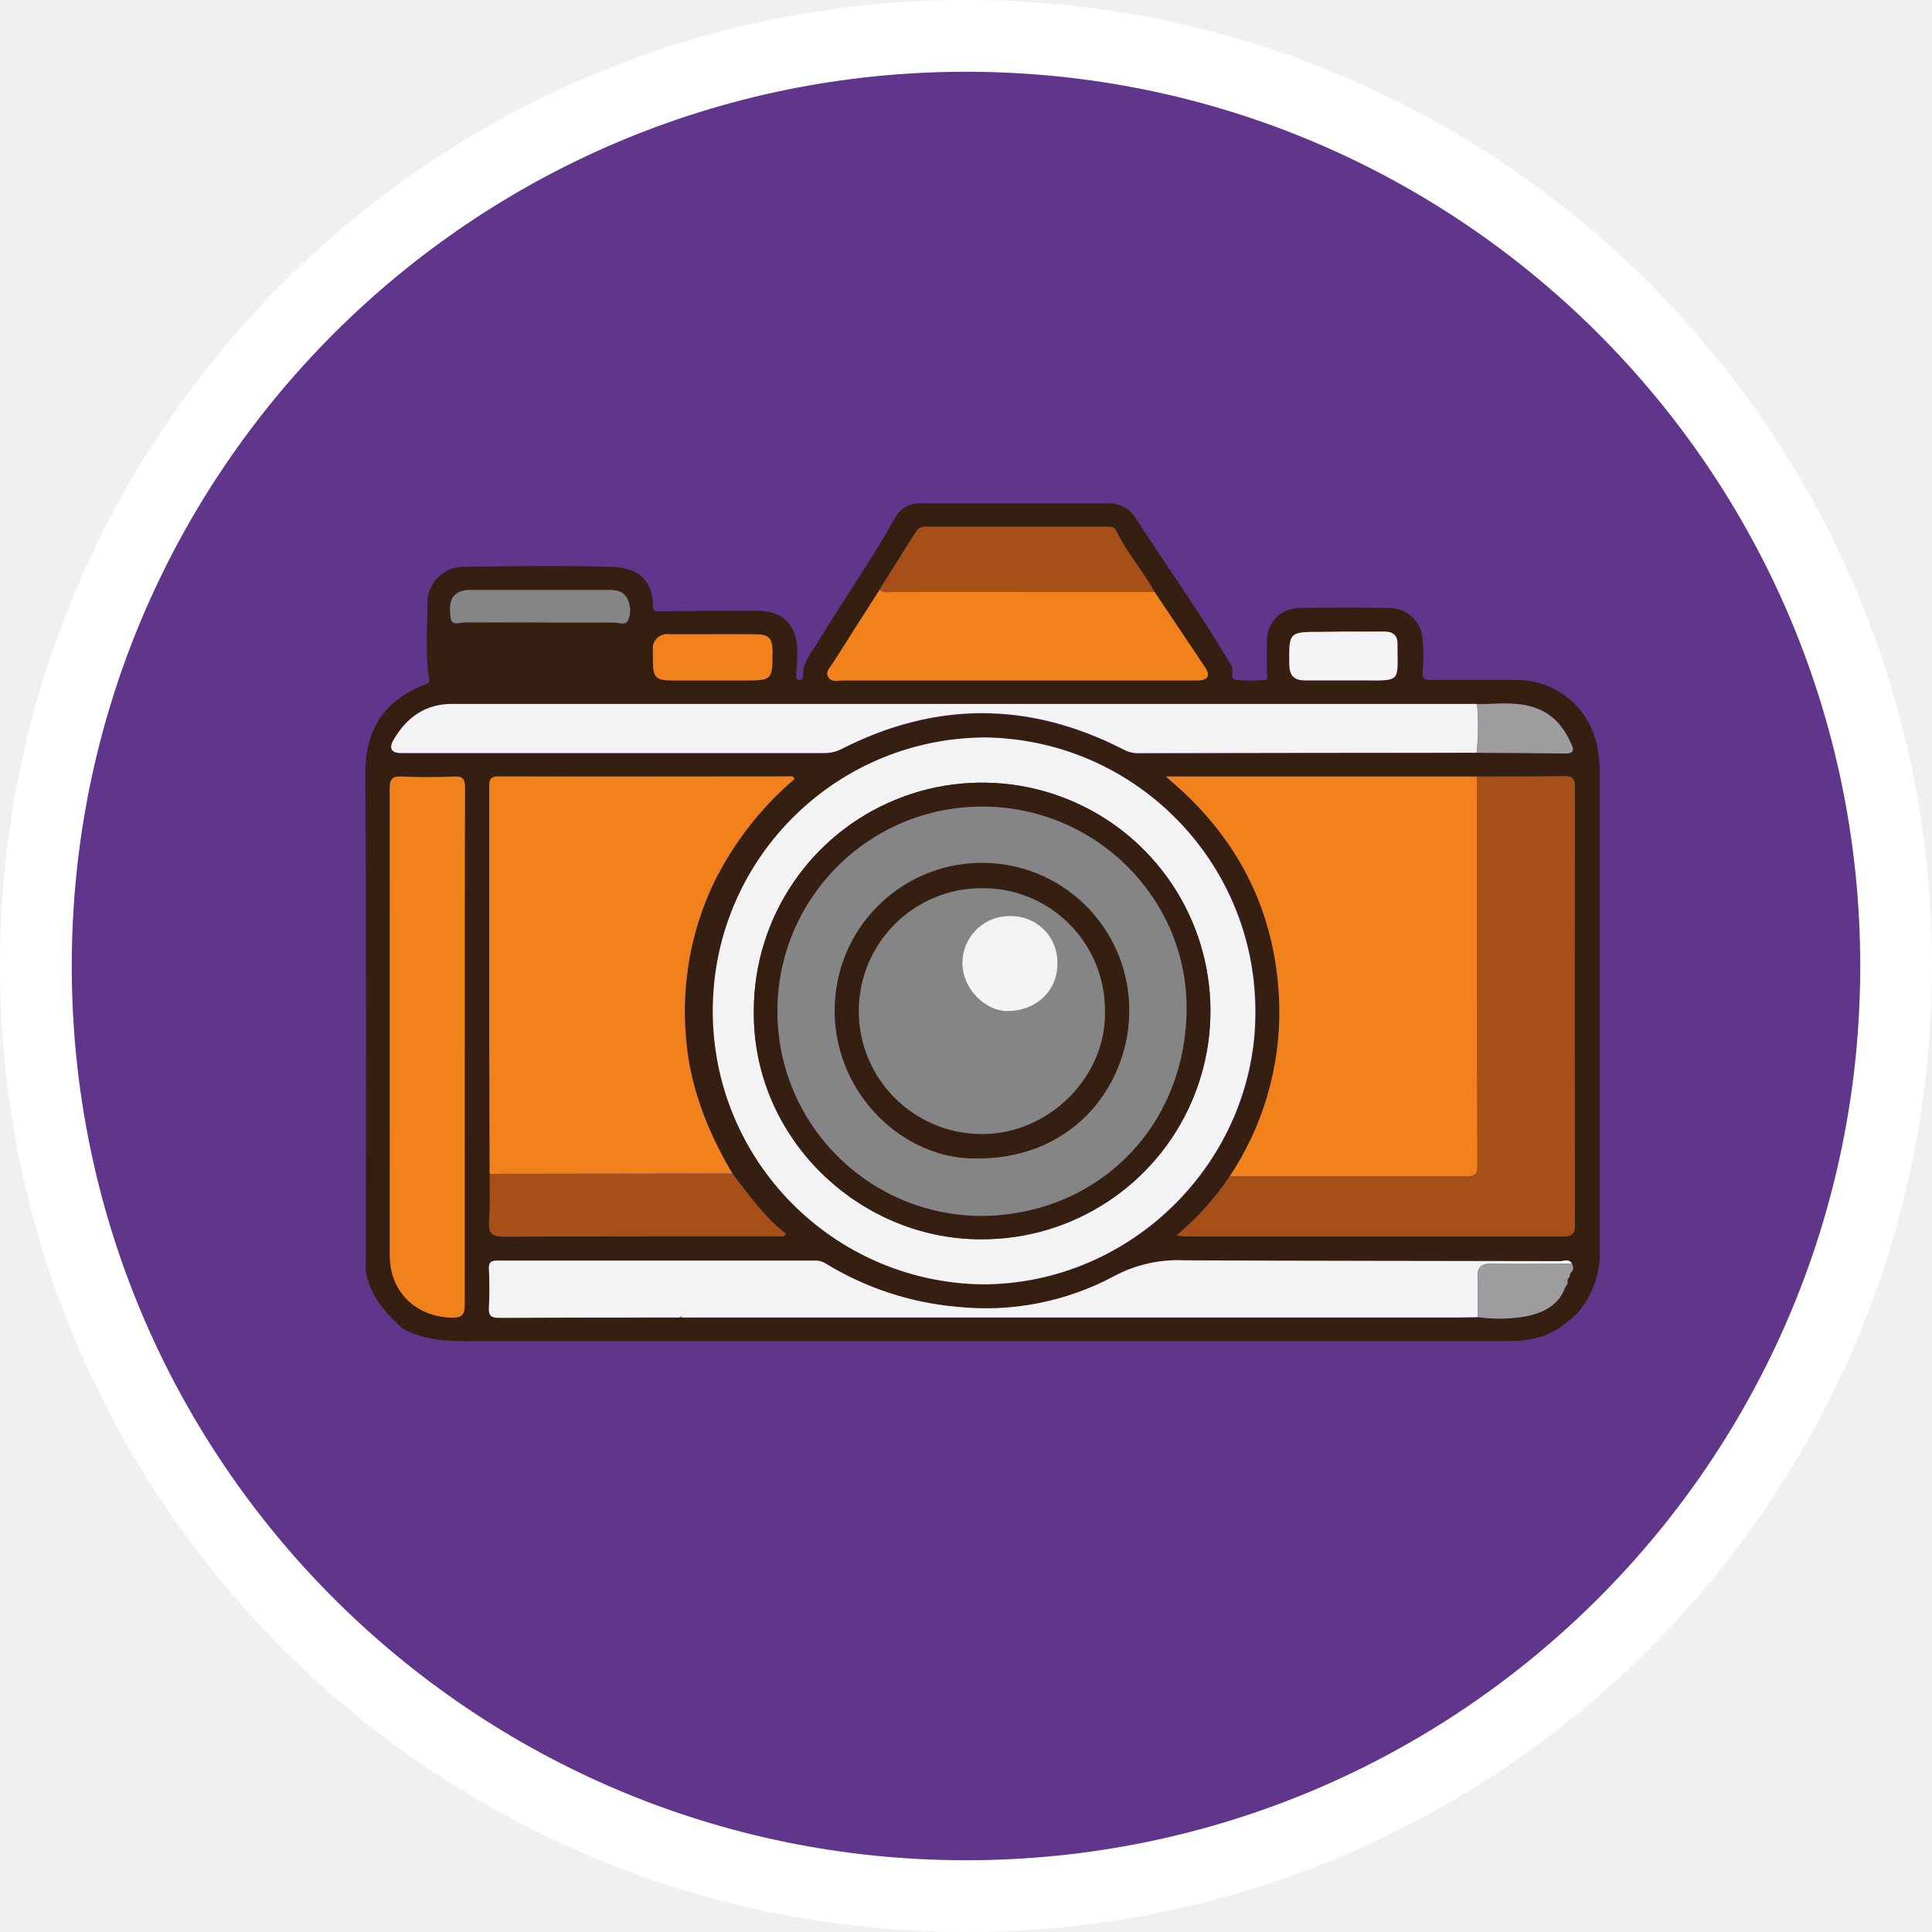
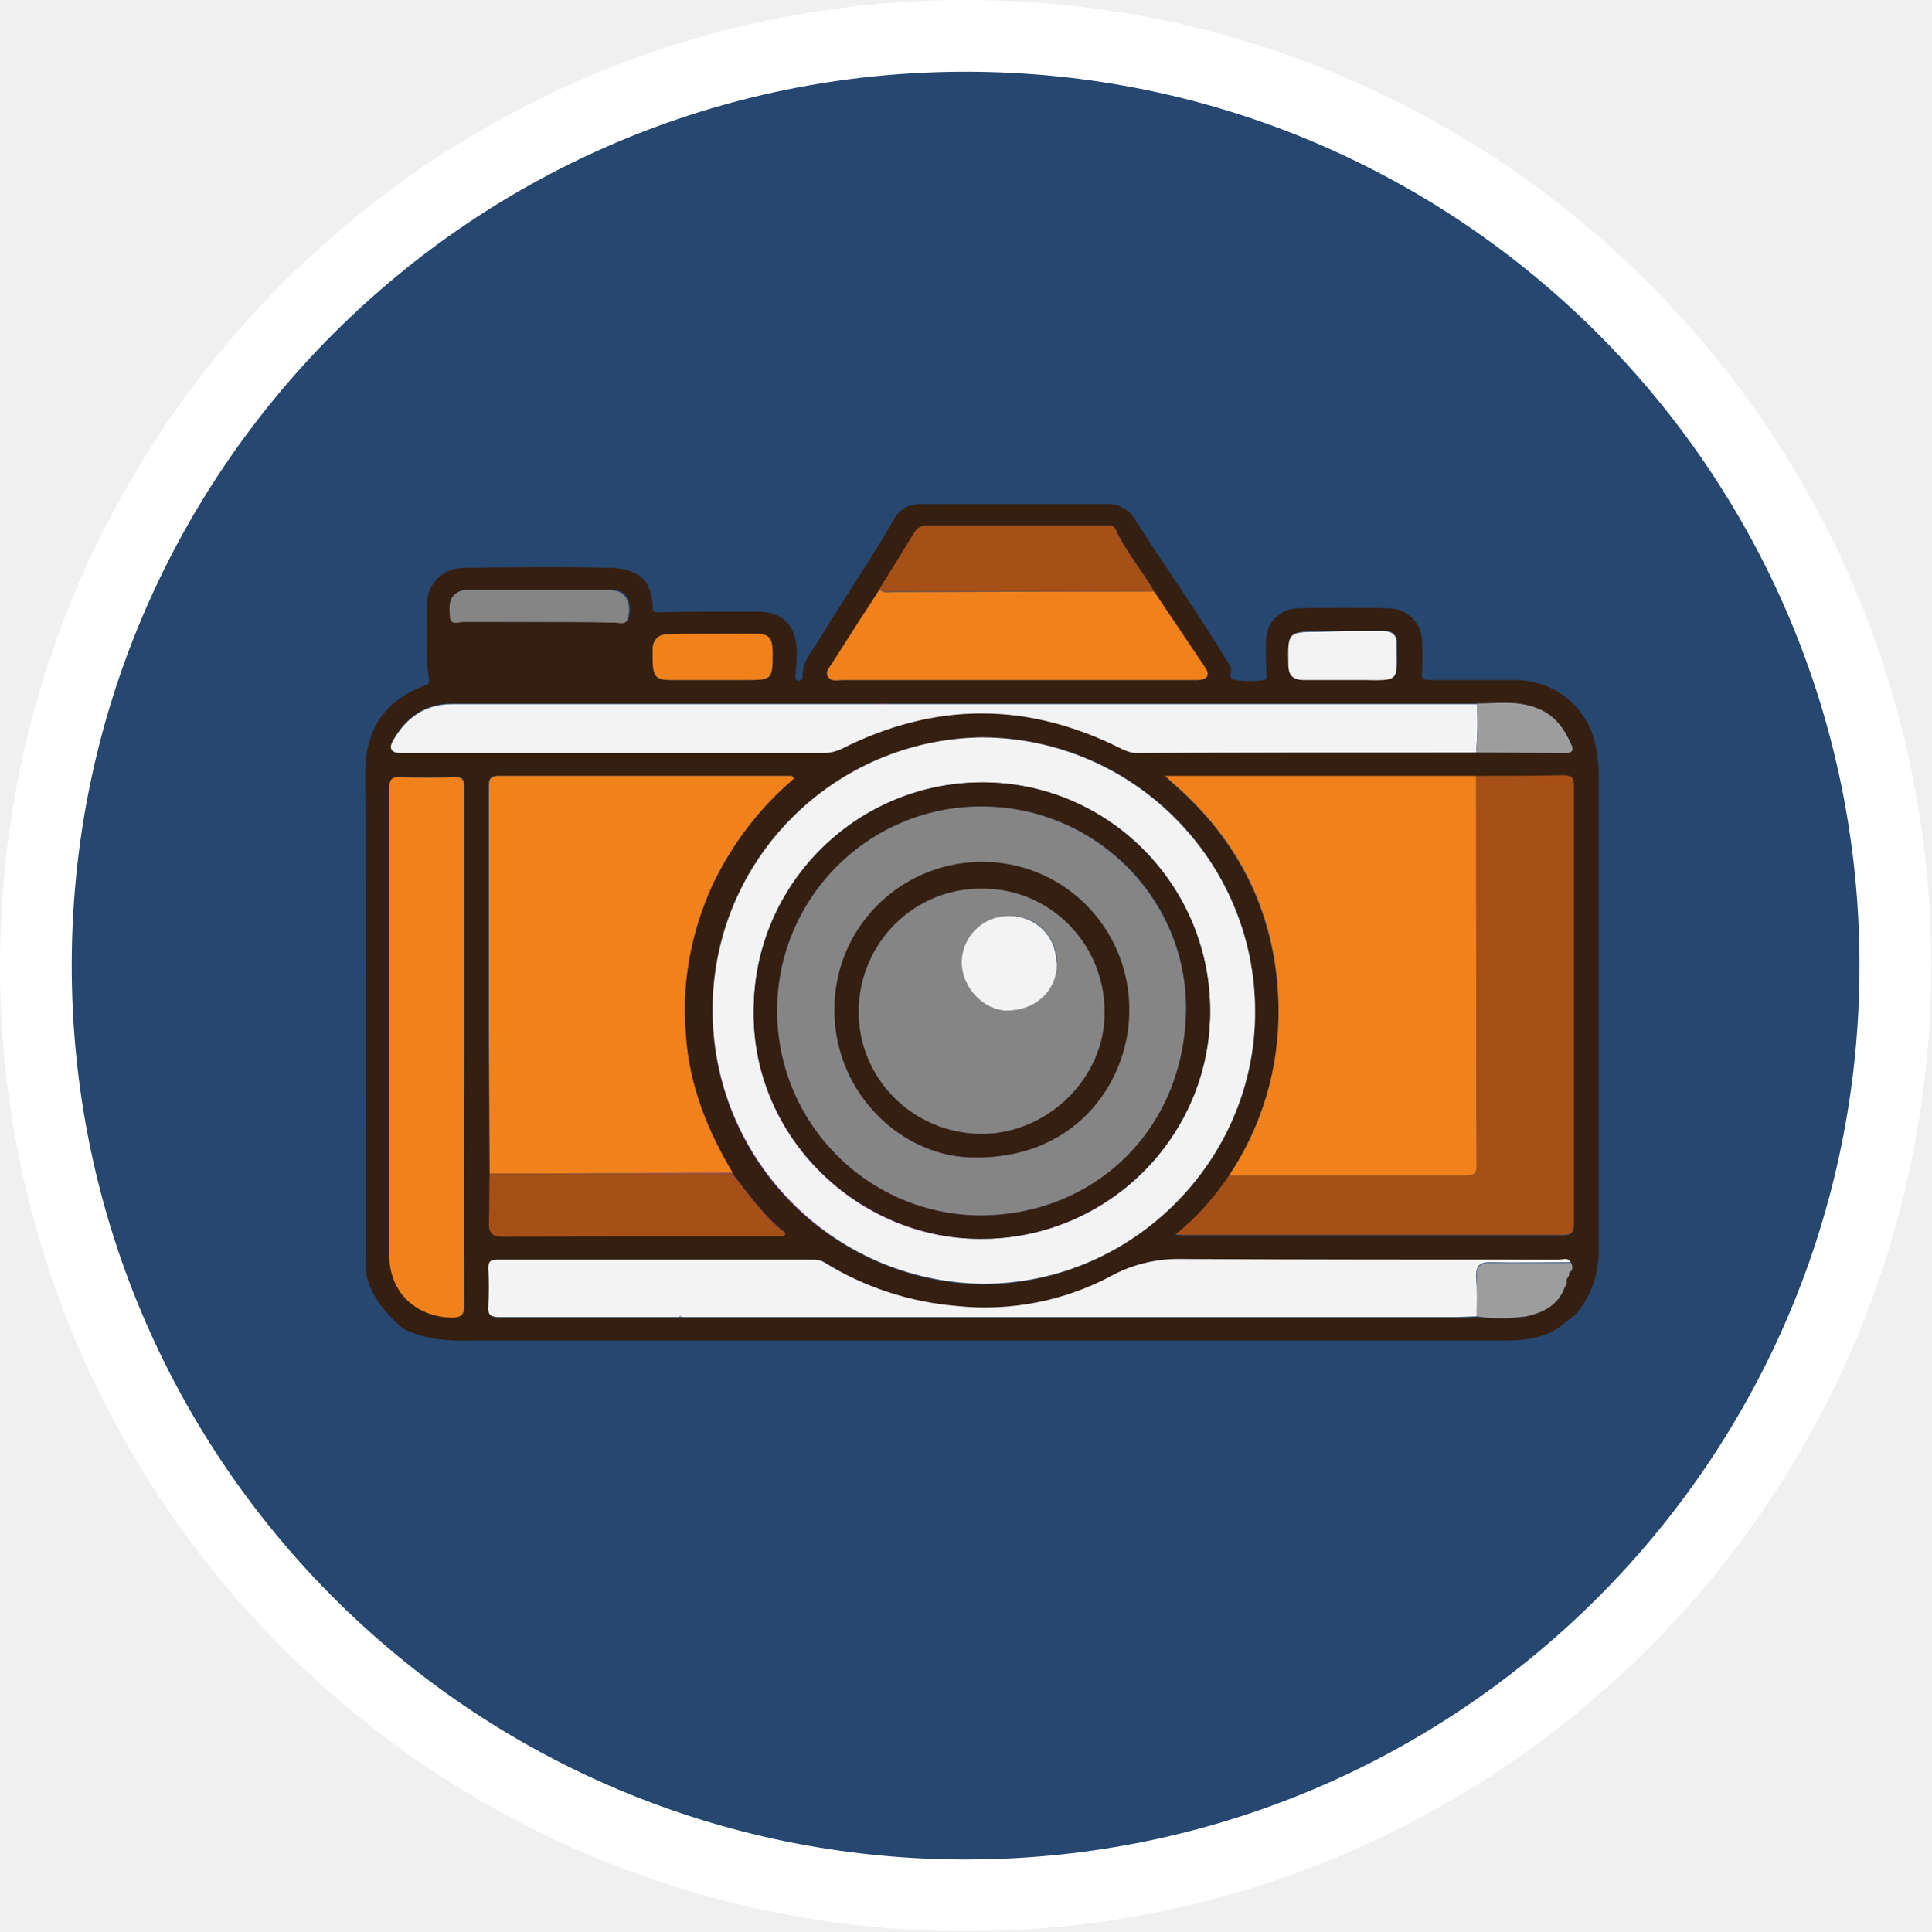
- <svg xmlns="http://www.w3.org/2000/svg" id="Camada_1" data-name="Camada 1" viewBox="0 0 296.18 296.18">
-   <defs>
-     <style>.cls-1,.cls-2{fill:#60368c;}.cls-1{stroke:#fff;stroke-miterlimit:10;stroke-width:11px;}.cls-3{fill:#341f11;}.cls-4{fill:#f0811b;}.cls-5{fill:#f4f3f4;}.cls-6{fill:#a65017;}.cls-7{fill:#858585;}.cls-8{fill:#9d9d9d;}</style>
-   </defs>
-   <circle class="cls-1" cx="148.09" cy="148.09" r="142.59" />
-   <path class="cls-2" d="M763.2,282H747.6l7.75-10.89Z" transform="translate(-620.02 -164.34)" />
-   <path class="cls-2" d="M793.36,311.63v42.43h-77V311.63Z" transform="translate(-620.02 -164.34)" />
-   <path class="cls-3" d="M681.74,368c-2.63-2.38-4.93-4.94-5.62-8.62a11.18,11.18,0,0,1,0-2.23c0-24.65.08-49.3-.11-73.95-.06-7,2.86-11.48,9.22-13.94.53-.2.67-.33.57-.91-.64-3.86-.25-7.76-.25-11.65a5.53,5.53,0,0,1,5.36-5.47c7.6-.1,15.21-.22,22.8,0,3.53.12,6.34,1.45,6.4,6,0,.86.4.83,1.07.82q7.47-.09,14.94-.08c3.95,0,6.11,2.23,6.12,6.22,0,1.21-.07,2.42-.16,3.63,0,.44,0,.75.5.78a.51.51,0,0,0,.56-.6c-.1-2.17,1.33-3.66,2.34-5.33,3.83-6.39,8.14-12.47,11.8-19a4.19,4.19,0,0,1,3.88-2.17c9.51,0,19,0,28.55,0a4.84,4.84,0,0,1,4.33,2.14c4.72,7.35,9.83,14.45,14.32,22l.48.81c.41.67-.48,1.93.65,2.11a20.77,20.77,0,0,0,4.39,0c.66,0,.37-.68.37-1.08,0-1.66-.08-3.32,0-5a4.92,4.92,0,0,1,4.88-4.92c4.66-.1,9.32-.11,14,0a5.1,5.1,0,0,1,5,5.1,27,27,0,0,1,0,4.59c-.15,1.24.33,1.34,1.34,1.33,4.27,0,8.55,0,12.83,0a12.55,12.55,0,0,1,12.41,9.47,20.1,20.1,0,0,1,.57,5.08q0,36.3,0,72.61a14.37,14.37,0,0,1-3.44,9.93,16,16,0,0,1-1.83,1.53c-2.57,2.18-5.6,2.73-8.88,2.73q-79.28,0-158.54,0C688.71,370,685.08,369.86,681.74,368ZM861,359.25c.3-.39.08-.78,0-1.17-.45-.83-1.23-.39-1.83-.39-19.22-.05-38.43,0-57.65-.13a20.7,20.7,0,0,0-10.61,2.37,41.68,41.68,0,0,1-24.14,4.76A46.31,46.31,0,0,1,746.54,358a2.86,2.86,0,0,0-1.62-.41q-24.31,0-48.64,0c-1,0-1.35.22-1.3,1.27a58.65,58.65,0,0,1,0,5.93c-.08,1.32.4,1.59,1.61,1.58,9.2-.05,18.39,0,27.58-.05H843.51c1,0,2,0,3.06-.06a23.9,23.9,0,0,0,7.41-.13c2.59-.56,4.93-1.67,5.91-4.46l.35-.49c0-.23,0-.46,0-.68l.32-.46a.32.32,0,0,0,0-.35ZM797,255.06c-1.76-3.24-4.25-6-5.85-9.38-.31-.65-.92-.59-1.49-.59H762.09a1.74,1.74,0,0,0-1.65.75l-5.55,8.86c-2.39,3.74-4.79,7.47-7.15,11.22-.41.66-1.28,1.32-.74,2.21s1.52.51,2.31.51h53.44c.32,0,.64,0,1,0,1.48-.06,1.84-.76,1-2Q800.87,260.86,797,255.06Zm49.43,24.68c4.57,0,9.14.05,13.71.11,1.06,0,1.23-.48.87-1.29-1.1-2.5-2.64-4.57-5.32-5.6-3-1.17-6.13-.63-9.2-.67q-31.34,0-62.66,0H689.34c-4.06,0-7,2-8.93,5.41-.84,1.41-.4,2.12,1.11,2.12h64.76a5.82,5.82,0,0,0,2.75-.62q21.53-10.94,43.08,0a4.77,4.77,0,0,0,2.17.64Q820.34,279.74,846.39,279.74Zm-151.3,64.55c0,2.43.08,4.86-.09,7.27-.13,1.81.37,2.38,2.27,2.37,14.05-.09,28.09-.05,42.13-.06.34,0,.77.22,1.08-.41-3.3-2.51-5.64-5.92-8.19-9.16-3.88-6.58-6.62-13.52-7.15-21.24a45.84,45.84,0,0,1,4.14-23,49.91,49.91,0,0,1,12.54-16.27c-.28-.52-.63-.37-.92-.37-14.81,0-29.63,0-44.44,0-1.49,0-1.46.7-1.45,1.75q0,19,0,37.93C695,330.12,695.07,337.21,695.09,344.29Zm151.34-60.87H798.74l1.24,1.07c10.48,9.13,15.93,20.66,16.17,34.55a45.43,45.43,0,0,1-7.61,25.63,43,43,0,0,1-8.17,9.1c.68.07.92.12,1.15.12q29.1,0,58.2,0c1.33,0,1.73-.37,1.73-1.71q-.06-33.6,0-67.19c0-1.24-.34-1.66-1.62-1.64C855.37,283.44,850.9,283.41,846.43,283.42Zm-75.84-6a41.92,41.92,0,0,0,0,83.83c23.07,0,42-19.09,41.9-41.84A42,42,0,0,0,770.59,277.39Zm-79.33,47.5c0-13.27,0-26.55,0-39.82,0-1.33-.32-1.77-1.69-1.71-2.67.11-5.36.14-8,0-1.61-.09-1.85.52-1.85,1.94q.07,35.71,0,71.42c0,5.57,3.91,9.43,9.49,9.6,1.57,0,2-.34,2-2C691.23,351.19,691.26,338,691.26,324.89Zm11.4-65.14c3.83,0,7.65,0,11.47,0,.76,0,1.9.52,2.23-.45a4,4,0,0,0-.24-3.33c-.68-1.15-1.85-1.21-3-1.21-7,0-13.89,0-20.83,0a4.51,4.51,0,0,0-1.68.24c-1.83.76-1.66,2.41-1.51,3.92s1.37.8,2.12.81C695,259.78,698.84,259.75,702.66,259.75Zm26.63,1.82c-2.23,0-4.46,0-6.69,0a2.18,2.18,0,0,0-2.51,2.42c0,.57,0,1.14,0,1.72,0,2.44.46,2.92,2.87,2.94,3.82,0,7.64,0,11.46,0s4.06-.16,4-4.11c0-.12,0-.25,0-.38,0-2-.62-2.57-2.66-2.59S731.45,261.56,729.29,261.57Zm96.85-.41H822.7c-5.07,0-5,0-5,5,0,1.72.75,2.45,2.41,2.44,3,0,6,0,9,0,5.88.05,5.13.2,5.17-5.54,0-1.35-.73-1.95-2-1.95Z" transform="translate(-620.02 -164.34)" />
-   <path class="cls-4" d="M808.54,344.67A45.43,45.43,0,0,0,816.15,319c-.24-13.89-5.69-25.42-16.17-34.55l-1.24-1.07h47.69q0,29.88.08,59.77c0,1.41-.65,1.52-1.76,1.52Q826.65,344.67,808.54,344.67Z" transform="translate(-620.02 -164.34)" />
-   <path class="cls-4" d="M695.09,344.29c0-7.08-.06-14.17-.07-21.25q0-19,0-37.93c0-1.05,0-1.76,1.45-1.75,14.81.05,29.63,0,44.44,0,.29,0,.64-.15.92.37A49.91,49.91,0,0,0,729.28,300a45.84,45.84,0,0,0-4.14,23c.53,7.72,3.27,14.66,7.15,21.24Z" transform="translate(-620.02 -164.34)" />
-   <path class="cls-5" d="M770.59,277.39a42,42,0,0,1,41.87,42c.1,22.75-18.83,41.87-41.9,41.84a41.92,41.92,0,0,1,0-83.83Zm-35,41.8c-.27,19.63,16.12,35.06,34.63,35.13a35,35,0,1,0-34.63-35.13Z" transform="translate(-620.02 -164.34)" />
-   <path class="cls-6" d="M808.54,344.67q18.11,0,36.21,0c1.11,0,1.76-.11,1.76-1.52q-.09-29.88-.08-59.77c4.47,0,8.94,0,13.4-.06,1.28,0,1.62.4,1.62,1.64q-.06,33.58,0,67.19c0,1.34-.4,1.72-1.73,1.71q-29.1,0-58.2,0c-.23,0-.47-.05-1.15-.12A43,43,0,0,0,808.54,344.67Z" transform="translate(-620.02 -164.34)" />
-   <path class="cls-5" d="M846.57,366.26c-1,0-2,.06-3.06.06H724.65c-.16-.21-.32-.21-.49,0-9.19,0-18.38,0-27.58.05-1.21,0-1.69-.26-1.61-1.58a58.65,58.65,0,0,0,0-5.93c-.05-1,.33-1.27,1.3-1.27q24.32,0,48.64,0a2.86,2.86,0,0,1,1.62.41,46.31,46.31,0,0,0,20.25,6.68,41.68,41.68,0,0,0,24.14-4.76,20.7,20.7,0,0,1,10.61-2.37c19.22.1,38.43.08,57.65.13.6,0,1.38-.44,1.83.39-4.13,0-8.26.09-12.38,0-1.63,0-2.14.57-2.08,2.09C846.63,362.19,846.57,364.23,846.57,366.26Z" transform="translate(-620.02 -164.34)" />
-   <path class="cls-5" d="M846.39,279.74q-26.05,0-52.11.06a4.77,4.77,0,0,1-2.17-.64q-21.54-11-43.08,0a5.82,5.82,0,0,1-2.75.62H681.52c-1.51,0-1.95-.71-1.11-2.12,2-3.39,4.87-5.41,8.93-5.41h94.45q31.34,0,62.66,0A37.1,37.1,0,0,1,846.39,279.74Z" transform="translate(-620.02 -164.34)" />
-   <path class="cls-4" d="M691.26,324.89c0,13.15,0,26.3,0,39.45,0,1.63-.46,2-2,2-5.58-.17-9.49-4-9.49-9.6q0-35.71,0-71.42c0-1.42.24-2,1.85-1.94,2.67.15,5.36.12,8,0,1.37-.06,1.69.38,1.69,1.71C691.24,298.34,691.26,311.62,691.26,324.89Z" transform="translate(-620.02 -164.34)" />
-   <path class="cls-4" d="M797,255.06q3.9,5.81,7.78,11.6c.81,1.22.45,1.92-1,2-.32,0-.64,0-1,0H749.31c-.79,0-1.79.33-2.31-.51s.33-1.55.74-2.21c2.36-3.75,4.76-7.48,7.15-11.22.57.6,1.32.36,2,.36Z" transform="translate(-620.02 -164.34)" />
-   <path class="cls-6" d="M695.09,344.29h37.2c2.55,3.24,4.89,6.65,8.19,9.16-.31.63-.74.41-1.08.41-14,0-28.08,0-42.13.06-1.9,0-2.4-.56-2.27-2.37C695.17,349.15,695.07,346.72,695.09,344.29Z" transform="translate(-620.02 -164.34)" />
-   <path class="cls-6" d="M797,255.06H756.88c-.67,0-1.42.24-2-.36l5.55-8.86a1.74,1.74,0,0,1,1.65-.75h27.53c.57,0,1.18-.06,1.49.59C792.71,249,795.2,251.82,797,255.06Z" transform="translate(-620.02 -164.34)" />
-   <path class="cls-7" d="M702.66,259.75c-3.82,0-7.64,0-11.46,0-.75,0-2,.62-2.12-.81s-.32-3.16,1.51-3.92a4.51,4.51,0,0,1,1.68-.24c6.94,0,13.88,0,20.83,0,1.17,0,2.34.06,3,1.21a4,4,0,0,1,.24,3.33c-.33,1-1.47.44-2.23.45C710.31,259.78,706.49,259.75,702.66,259.75Z" transform="translate(-620.02 -164.34)" />
-   <path class="cls-4" d="M729.29,261.57c2.16,0,4.33,0,6.49,0s2.62.61,2.66,2.59c0,.13,0,.26,0,.38,0,3.95-.13,4.11-4,4.11s-7.64,0-11.46,0c-2.41,0-2.85-.5-2.87-2.94,0-.58,0-1.15,0-1.72a2.18,2.18,0,0,1,2.51-2.42C724.83,261.58,727.06,261.57,729.29,261.57Z" transform="translate(-620.02 -164.34)" />
-   <path class="cls-5" d="M826.14,261.16h6.11c1.32,0,2.06.6,2,1.95,0,5.74.71,5.59-5.17,5.54-3,0-6,0-9,0-1.66,0-2.39-.72-2.41-2.44-.06-5-.11-5,5-5Z" transform="translate(-620.02 -164.34)" />
-   <path class="cls-8" d="M846.57,366.26c0-2,.06-4.07,0-6.1-.06-1.52.45-2.13,2.08-2.09,4.12.1,8.25,0,12.38,0,.09.39.31.78,0,1.17l-.38.44a.32.32,0,0,1,0,.35l-.32.46,0,.68-.35.49c-1,2.79-3.32,3.9-5.91,4.46A23.9,23.9,0,0,1,846.57,366.26Z" transform="translate(-620.02 -164.34)" />
-   <path class="cls-8" d="M846.39,279.74a37.1,37.1,0,0,0,.06-7.45c3.07,0,6.19-.5,9.2.67,2.68,1,4.22,3.1,5.32,5.6.36.81.19,1.3-.87,1.29C855.53,279.79,851,279.77,846.39,279.74Z" transform="translate(-620.02 -164.34)" />
-   <path class="cls-5" d="M860.65,359.69l.38-.44Z" transform="translate(-620.02 -164.34)" />
-   <path class="cls-5" d="M860.28,360.5l.32-.46Z" transform="translate(-620.02 -164.34)" />
-   <path class="cls-5" d="M859.89,361.67l.35-.49Z" transform="translate(-620.02 -164.34)" />
-   <path class="cls-8" d="M724.16,366.3c.17-.2.33-.2.49,0Z" transform="translate(-620.02 -164.34)" />
-   <path class="cls-3" d="M735.58,319.19a35,35,0,1,1,34.63,35.13C751.7,354.25,735.31,338.82,735.58,319.19ZM770.65,288a31.37,31.37,0,1,0-.15,62.74c17.44-.13,31-13.18,31.42-31.24C802.27,302.11,788,288,770.65,288Z" transform="translate(-620.02 -164.34)" />
-   <path class="cls-7" d="M770.65,288c17.3,0,31.62,14.16,31.27,31.5-.37,18.06-14,31.11-31.42,31.24a31.37,31.37,0,1,1,.15-62.74ZM748,318.38c-.49,13,9.81,23.08,20.58,23.49,16,.62,24.22-11.25,24.51-21.92A22.56,22.56,0,0,0,748,318.38Z" transform="translate(-620.02 -164.34)" />
-   <path class="cls-3" d="M748,318.38A22.56,22.56,0,0,1,793.12,320c-.29,10.67-8.53,22.54-24.51,21.92C757.84,341.46,747.54,331.4,748,318.38Zm41.38,1.05a18.83,18.83,0,0,0-37.65-.32,18.9,18.9,0,0,0,18.68,19.07C780.57,338.33,789.59,329.6,789.41,319.43Z" transform="translate(-620.02 -164.34)" />
-   <path class="cls-7" d="M789.41,319.43c.18,10.17-8.84,18.9-19,18.75a18.84,18.84,0,0,1,.21-37.68A18.7,18.7,0,0,1,789.41,319.43Zm-7.28-7.31a7.08,7.08,0,0,0-7.12-7.35,7.23,7.23,0,0,0-7.46,7.23c.06,4.13,3.65,7.33,6.86,7.34C778.82,319.36,782.11,316.29,782.13,312.12Z" transform="translate(-620.02 -164.34)" />
-   <path class="cls-5" d="M782.13,312.12c0,4.17-3.31,7.24-7.72,7.22-3.21,0-6.8-3.21-6.86-7.34a7.23,7.23,0,0,1,7.46-7.23A7.08,7.08,0,0,1,782.13,312.12Z" transform="translate(-620.02 -164.34)" />
+ <svg xmlns="http://www.w3.org/2000/svg" version="1.1" id="Camada_1" x="0px" y="0px" viewBox="0 0 296.2 296.2" style="enable-background:new 0 0 296.2 296.2;" xml:space="preserve">
+   <style type="text/css">
+ 	.st0{fill:#264770;stroke:#FFFFFF;stroke-width:11;stroke-miterlimit:10;}
+ 	.st1{fill:#60368C;}
+ 	.st2{fill:#341F11;}
+ 	.st3{fill:#F0811B;}
+ 	.st4{fill:#F4F3F4;}
+ 	.st5{fill:#A65017;}
+ 	.st6{fill:#858585;}
+ 	.st7{fill:#9D9D9D;}
+ </style>
+   <circle class="st0" cx="148.1" cy="148.1" r="142.6" />
+   <path class="st1" d="M143.2,117.7h-15.6l7.8-10.9L143.2,117.7z" />
+   <path class="st1" d="M173.3,147.3v42.4h-77v-42.4H173.3z" />
+   <path class="st2" d="M61.7,203.7c-2.6-2.4-4.9-4.9-5.6-8.6c-0.1-0.7-0.1-1.5,0-2.2c0-24.6,0.1-49.3-0.1-73.9  c-0.1-7,2.9-11.5,9.2-13.9c0.5-0.2,0.7-0.3,0.6-0.9c-0.6-3.9-0.3-7.8-0.3-11.6c0-3,2.4-5.4,5.4-5.5c7.6-0.1,15.2-0.2,22.8,0  c3.5,0.1,6.3,1.4,6.4,6c0,0.9,0.4,0.8,1.1,0.8c5-0.1,10-0.1,14.9-0.1c4,0,6.1,2.2,6.1,6.2c0,1.2-0.1,2.4-0.2,3.6  c0,0.4,0,0.8,0.5,0.8c0.3,0,0.5-0.2,0.6-0.4c0-0.1,0-0.1,0-0.2c-0.1-2.2,1.3-3.7,2.3-5.3c3.8-6.4,8.1-12.5,11.8-19  c0.8-1.4,2.3-2.2,3.9-2.2c9.5,0,19,0,28.5,0c1.7-0.1,3.4,0.7,4.3,2.1c4.7,7.4,9.8,14.5,14.3,22l0.5,0.8c0.4,0.7-0.5,1.9,0.7,2.1  c1.5,0.2,2.9,0.2,4.4,0c0.7,0,0.4-0.7,0.4-1.1c0-1.7-0.1-3.3,0-5c0-2.7,2.2-4.9,4.9-4.9c4.7-0.1,9.3-0.1,14,0c2.8,0.1,5,2.3,5,5.1  c0.1,1.5,0.1,3.1,0,4.6c-0.2,1.2,0.3,1.3,1.3,1.3c4.3,0,8.5,0,12.8,0c5.8-0.1,11,3.8,12.4,9.5c0.4,1.7,0.6,3.4,0.6,5.1  c0,24.2,0,48.4,0,72.6c0.1,3.6-1.1,7.2-3.4,9.9c-0.6,0.6-1.2,1.1-1.8,1.5c-2.6,2.2-5.6,2.7-8.9,2.7c-52.9,0-105.7,0-158.5,0  C68.7,205.7,65.1,205.5,61.7,203.7z M241,194.9c0.3-0.4,0.1-0.8,0-1.2c-0.5-0.8-1.2-0.4-1.8-0.4c-19.2,0-38.4,0-57.7-0.1  c-3.7-0.2-7.3,0.6-10.6,2.4c-7.4,4-15.8,5.6-24.1,4.8c-7.2-0.6-14.1-2.9-20.2-6.7c-0.5-0.3-1.1-0.4-1.6-0.4c-16.2,0-32.4,0-48.6,0  c-1,0-1.3,0.2-1.3,1.3c0.1,2,0.1,4,0,5.9c-0.1,1.3,0.4,1.6,1.6,1.6c9.2,0,18.4,0,27.6,0h119.3c1,0,2,0,3.1-0.1  c2.5,0.3,5,0.3,7.4-0.1c2.6-0.6,4.9-1.7,5.9-4.5l0.3-0.5c0-0.2,0-0.5,0-0.7l0.3-0.5c0.1-0.1,0.1-0.2,0-0.4L241,194.9z M177,90.7  c-1.8-3.2-4.3-6-5.8-9.4c-0.3-0.6-0.9-0.6-1.5-0.6h-27.6c-0.6-0.1-1.3,0.2-1.7,0.8l-5.5,8.9c-2.4,3.7-4.8,7.5-7.2,11.2  c-0.4,0.7-1.3,1.3-0.7,2.2s1.5,0.5,2.3,0.5h53.4c0.3,0,0.6,0,1,0c1.5-0.1,1.8-0.8,1-2C182.1,98.4,179.6,94.6,177,90.7z M226.4,115.4  c4.6,0,9.1,0,13.7,0.1c1.1,0,1.2-0.5,0.9-1.3c-1.1-2.5-2.6-4.6-5.3-5.6c-3-1.2-6.1-0.6-9.2-0.7c-20.9,0-41.8,0-62.7,0H69.3  c-4.1,0-7,2-8.9,5.4c-0.8,1.4-0.4,2.1,1.1,2.1h64.8c1,0,1.9-0.2,2.8-0.6c14.4-7.3,28.7-7.3,43.1,0c0.7,0.4,1.4,0.6,2.2,0.6  C191.6,115.4,209,115.4,226.4,115.4L226.4,115.4z M75.1,179.9c0,2.4,0.1,4.9-0.1,7.3c-0.1,1.8,0.4,2.4,2.3,2.4  c14-0.1,28.1,0,42.1-0.1c0.3,0,0.8,0.2,1.1-0.4c-3.3-2.5-5.6-5.9-8.2-9.2c-3.9-6.6-6.6-13.5-7.2-21.2c-0.6-7.9,0.8-15.8,4.1-23  c3-6.2,7.3-11.8,12.5-16.3c-0.3-0.5-0.6-0.4-0.9-0.4c-14.8,0-29.6,0-44.4,0c-1.5,0-1.5,0.7-1.5,1.8c0,12.7,0,25.3,0,37.9  C75,165.8,75,172.9,75.1,179.9L75.1,179.9z M226.4,119.1h-47.7l1.2,1.1c10.5,9.1,15.9,20.7,16.2,34.5c0.1,9.1-2.6,18-7.6,25.6  c-2.3,3.4-5,6.5-8.2,9.1c0.7,0.1,0.9,0.1,1.2,0.1c19.4,0,38.8,0,58.2,0c1.3,0,1.7-0.4,1.7-1.7c0-22.4,0-44.8,0-67.2  c0-1.2-0.3-1.7-1.6-1.6C235.3,119.1,230.9,119.1,226.4,119.1L226.4,119.1z M150.6,113.1c-23.1,0.4-41.6,19.4-41.3,42.6  c0.3,22.6,18.6,40.9,41.3,41.3c23.1,0,42-19.1,41.9-41.8C192.5,131.9,173.8,113.1,150.6,113.1L150.6,113.1z M71.3,160.6  c0-13.3,0-26.5,0-39.8c0-1.3-0.3-1.8-1.7-1.7c-2.7,0.1-5.4,0.1-8,0c-1.6-0.1-1.8,0.5-1.8,1.9c0,23.8,0,47.6,0,71.4  c0,5.6,3.9,9.4,9.5,9.6c1.6,0,2-0.3,2-2C71.2,186.9,71.2,173.7,71.3,160.6L71.3,160.6z M82.7,95.4c3.8,0,7.7,0,11.5,0  c0.8,0,1.9,0.5,2.2-0.5c0.4-1.1,0.3-2.3-0.2-3.3c-0.7-1.1-1.8-1.2-3-1.2c-7,0-13.9,0-20.8,0c-0.6,0-1.1,0.1-1.7,0.2  c-1.8,0.8-1.7,2.4-1.5,3.9s1.4,0.8,2.1,0.8C75,95.4,78.8,95.4,82.7,95.4L82.7,95.4z M109.3,97.3c-2.2,0-4.5,0-6.7,0  c-1.2-0.2-2.3,0.6-2.5,1.8c0,0.2,0,0.4,0,0.6c0,0.6,0,1.1,0,1.7c0,2.4,0.5,2.9,2.9,2.9c3.8,0,7.6,0,11.5,0s4.1-0.2,4-4.1  c0-0.1,0-0.3,0-0.4c0-2-0.6-2.6-2.7-2.6S111.4,97.2,109.3,97.3L109.3,97.3z M206.2,96.8h-3.5c-5.1,0-5,0-5,5c0,1.7,0.8,2.5,2.4,2.4  c3,0,6,0,9,0c5.9,0,5.1,0.2,5.2-5.5c0-1.4-0.7-2-2-2L206.2,96.8z" />
+   <path class="st3" d="M188.5,180.3c5.1-7.6,7.7-16.5,7.6-25.7c-0.2-13.9-5.7-25.4-16.2-34.5l-1.2-1.1h47.7c0,19.9,0,39.8,0.1,59.8  c0,1.4-0.7,1.5-1.8,1.5C212.7,180.3,200.6,180.3,188.5,180.3z" />
+   <path class="st3" d="M75.1,180c0-7.1-0.1-14.2-0.1-21.3c0-12.7,0-25.3,0-37.9c0-1,0-1.8,1.5-1.8c14.8,0,29.6,0,44.4,0  c0.3,0,0.6-0.1,0.9,0.4c-5.3,4.5-9.5,10-12.5,16.3c-3.3,7.2-4.8,15.1-4.1,23c0.5,7.7,3.3,14.7,7.2,21.2L75.1,180z" />
+   <path class="st4" d="M150.6,113.1c23.1,0.1,41.9,18.9,41.9,42c0.1,22.8-18.8,41.9-41.9,41.8c-23.1-0.4-41.6-19.4-41.3-42.6  C109.6,131.7,127.9,113.4,150.6,113.1L150.6,113.1z M115.6,154.9c-0.3,19.6,16.1,35.1,34.6,35.1c19.3,0.2,35.2-15.3,35.4-34.6  s-15.3-35.2-34.6-35.4c-19.3-0.2-35.2,15.3-35.4,34.6C115.6,154.7,115.6,154.8,115.6,154.9z" />
+   <path class="st5" d="M188.5,180.3c12.1,0,24.1,0,36.2,0c1.1,0,1.8-0.1,1.8-1.5c-0.1-19.9-0.1-39.8-0.1-59.8c4.5,0,8.9,0,13.4-0.1  c1.3,0,1.6,0.4,1.6,1.6c0,22.4,0,44.8,0,67.2c0,1.3-0.4,1.7-1.7,1.7c-19.4,0-38.8,0-58.2,0c-0.2,0-0.5,0-1.2-0.1  C183.5,186.8,186.2,183.7,188.5,180.3z" />
+   <path class="st4" d="M226.5,201.9c-1,0-2,0.1-3.1,0.1H104.6c-0.2-0.2-0.3-0.2-0.5,0c-9.2,0-18.4,0-27.6,0c-1.2,0-1.7-0.3-1.6-1.6  c0.1-2,0.1-4,0-5.9c0-1,0.3-1.3,1.3-1.3c16.2,0,32.4,0,48.6,0c0.6,0,1.1,0.1,1.6,0.4c6.1,3.8,13.1,6.1,20.3,6.7  c8.3,0.9,16.8-0.8,24.1-4.8c3.3-1.7,6.9-2.5,10.6-2.4c19.2,0.1,38.4,0.1,57.7,0.1c0.6,0,1.4-0.4,1.8,0.4c-4.1,0-8.3,0.1-12.4,0  c-1.6,0-2.1,0.6-2.1,2.1C226.6,197.9,226.5,199.9,226.5,201.9z" />
+   <path class="st4" d="M226.4,115.4c-17.4,0-34.7,0-52.1,0.1c-0.8,0-1.5-0.3-2.2-0.6c-14.4-7.3-28.7-7.3-43.1,0  c-0.9,0.4-1.8,0.6-2.8,0.6H61.5c-1.5,0-2-0.7-1.1-2.1c2-3.4,4.9-5.4,8.9-5.4h94.5c20.9,0,41.8,0,62.7,0  C226.7,110.4,226.6,112.9,226.4,115.4z" />
+   <path class="st3" d="M71.2,160.6c0,13.1,0,26.3,0,39.5c0,1.6-0.5,2-2,2c-5.6-0.2-9.5-4-9.5-9.6c0-23.8,0-47.6,0-71.4  c0-1.4,0.2-2,1.8-1.9c2.7,0.1,5.4,0.1,8,0c1.4-0.1,1.7,0.4,1.7,1.7C71.2,134,71.2,147.3,71.2,160.6z" />
+   <path class="st3" d="M177,90.7c2.6,3.9,5.2,7.7,7.8,11.6c0.8,1.2,0.5,1.9-1,2c-0.3,0-0.6,0-1,0h-53.5c-0.8,0-1.8,0.3-2.3-0.5  s0.3-1.5,0.7-2.2c2.4-3.8,4.8-7.5,7.2-11.2c0.6,0.6,1.3,0.4,2,0.4L177,90.7z" />
+   <path class="st5" d="M75.1,180h37.2c2.5,3.2,4.9,6.6,8.2,9.2c-0.3,0.6-0.7,0.4-1.1,0.4c-14,0-28.1,0-42.1,0.1  c-1.9,0-2.4-0.6-2.3-2.4C75.1,184.8,75,182.4,75.1,180z" />
+   <path class="st5" d="M177,90.7h-40.1c-0.7,0-1.4,0.2-2-0.4l5.5-8.9c0.4-0.5,1-0.8,1.7-0.8h27.5c0.6,0,1.2-0.1,1.5,0.6  C172.7,84.7,175.2,87.5,177,90.7z" />
+   <path class="st6" d="M82.6,95.4c-3.8,0-7.6,0-11.5,0c-0.8,0-2,0.6-2.1-0.8s-0.3-3.2,1.5-3.9c0.5-0.2,1.1-0.3,1.7-0.2  c6.9,0,13.9,0,20.8,0c1.2,0,2.3,0.1,3,1.2c0.6,1,0.6,2.2,0.2,3.3c-0.3,1-1.5,0.4-2.2,0.5C90.3,95.4,86.5,95.4,82.6,95.4z" />
+   <path class="st3" d="M109.3,97.2c2.2,0,4.3,0,6.5,0s2.6,0.6,2.7,2.6c0,0.1,0,0.3,0,0.4c0,4-0.1,4.1-4,4.1s-7.6,0-11.5,0  c-2.4,0-2.8-0.5-2.9-2.9c0-0.6,0-1.1,0-1.7c-0.1-1.2,0.7-2.3,1.9-2.4c0.2,0,0.4,0,0.6,0C104.8,97.2,107,97.2,109.3,97.2z" />
+   <path class="st4" d="M206.1,96.8h6.1c1.3,0,2.1,0.6,2,2c0,5.7,0.7,5.6-5.2,5.5c-3,0-6,0-9,0c-1.7,0-2.4-0.7-2.4-2.4  c-0.1-5-0.1-5,5-5L206.1,96.8z" />
+   <path class="st7" d="M226.5,201.9c0-2,0.1-4.1,0-6.1c-0.1-1.5,0.5-2.1,2.1-2.1c4.1,0.1,8.3,0,12.4,0c0.1,0.4,0.3,0.8,0,1.2l-0.4,0.4  c0.1,0.1,0.1,0.2,0,0.4l-0.3,0.5v0.7l-0.3,0.5c-1,2.8-3.3,3.9-5.9,4.5C231.6,202.2,229,202.3,226.5,201.9z" />
+   <path class="st7" d="M226.4,115.4c0.3-2.5,0.3-5,0.1-7.5c3.1,0,6.2-0.5,9.2,0.7c2.7,1,4.2,3.1,5.3,5.6c0.4,0.8,0.2,1.3-0.9,1.3  C235.5,115.5,231,115.4,226.4,115.4z" />
+   <path class="st4" d="M240.6,195.4l0.4-0.4L240.6,195.4z" />
+   <path class="st4" d="M240.3,196.2l0.3-0.5L240.3,196.2z" />
+   <path class="st4" d="M239.9,197.3l0.3-0.5L239.9,197.3z" />
+   <path class="st7" d="M104.1,202c0.2-0.2,0.3-0.2,0.5,0H104.1z" />
+   <path class="st2" d="M115.6,154.9c0.1-19.3,15.8-34.9,35.1-34.9s34.9,15.8,34.9,35.1s-15.8,34.9-35.1,34.9c-0.1,0-0.2,0-0.2,0  C131.7,189.9,115.3,174.5,115.6,154.9z M150.6,123.7c-17.3,0-31.4,14-31.4,31.3s14,31.4,31.3,31.4c17.4-0.1,31-13.2,31.4-31.2  C182.3,137.8,168,123.7,150.6,123.7z" />
+   <path class="st6" d="M150.6,123.7c17.3,0,31.6,14.2,31.3,31.5c-0.4,18.1-14,31.1-31.4,31.2c-17.3,0-31.3-14.1-31.3-31.4  S133.3,123.6,150.6,123.7L150.6,123.7z M128,154c-0.5,13,9.8,23.1,20.6,23.5c16,0.6,24.2-11.3,24.5-21.9c0.3-12.5-9.6-22.8-22-23.1  C138.8,132.2,128.5,141.8,128,154z" />
+   <path class="st2" d="M128,154c0.4-12.5,10.9-22.2,23.4-21.8s22.2,10.9,21.8,23.4c-0.3,10.7-8.5,22.5-24.5,21.9  C137.8,177.1,127.5,167.1,128,154z M169.4,155.1c-0.1-10.4-8.7-18.7-19.1-18.6c-10.1,0.1-18.3,8.2-18.6,18.3  c-0.1,10.4,8.3,18.9,18.7,19.1C160.5,174,169.6,165.3,169.4,155.1L169.4,155.1z" />
+   <path class="st6" d="M169.4,155.1c0.2,10.2-8.8,18.9-19,18.8c-10.4-0.1-18.8-8.5-18.7-18.9s8.5-18.8,18.9-18.7l0,0  c10.3-0.1,18.7,8.3,18.8,18.6C169.4,154.9,169.4,155,169.4,155.1z M162.1,147.8c0.1-3.9-2.9-7.2-6.8-7.3c-0.1,0-0.2,0-0.3,0  c-4-0.1-7.3,3-7.5,7c0,0.1,0,0.2,0,0.2c0.1,4.1,3.7,7.3,6.9,7.3C158.8,155,162.1,152,162.1,147.8L162.1,147.8z" />
+   <path class="st4" d="M162.1,147.8c0,4.2-3.3,7.2-7.7,7.2c-3.2,0-6.8-3.2-6.9-7.3c0-4,3.2-7.2,7.2-7.2c0.1,0,0.2,0,0.2,0  c3.9,0,7.1,3.1,7.1,7C162.1,147.6,162.1,147.7,162.1,147.8z" />
</svg>
